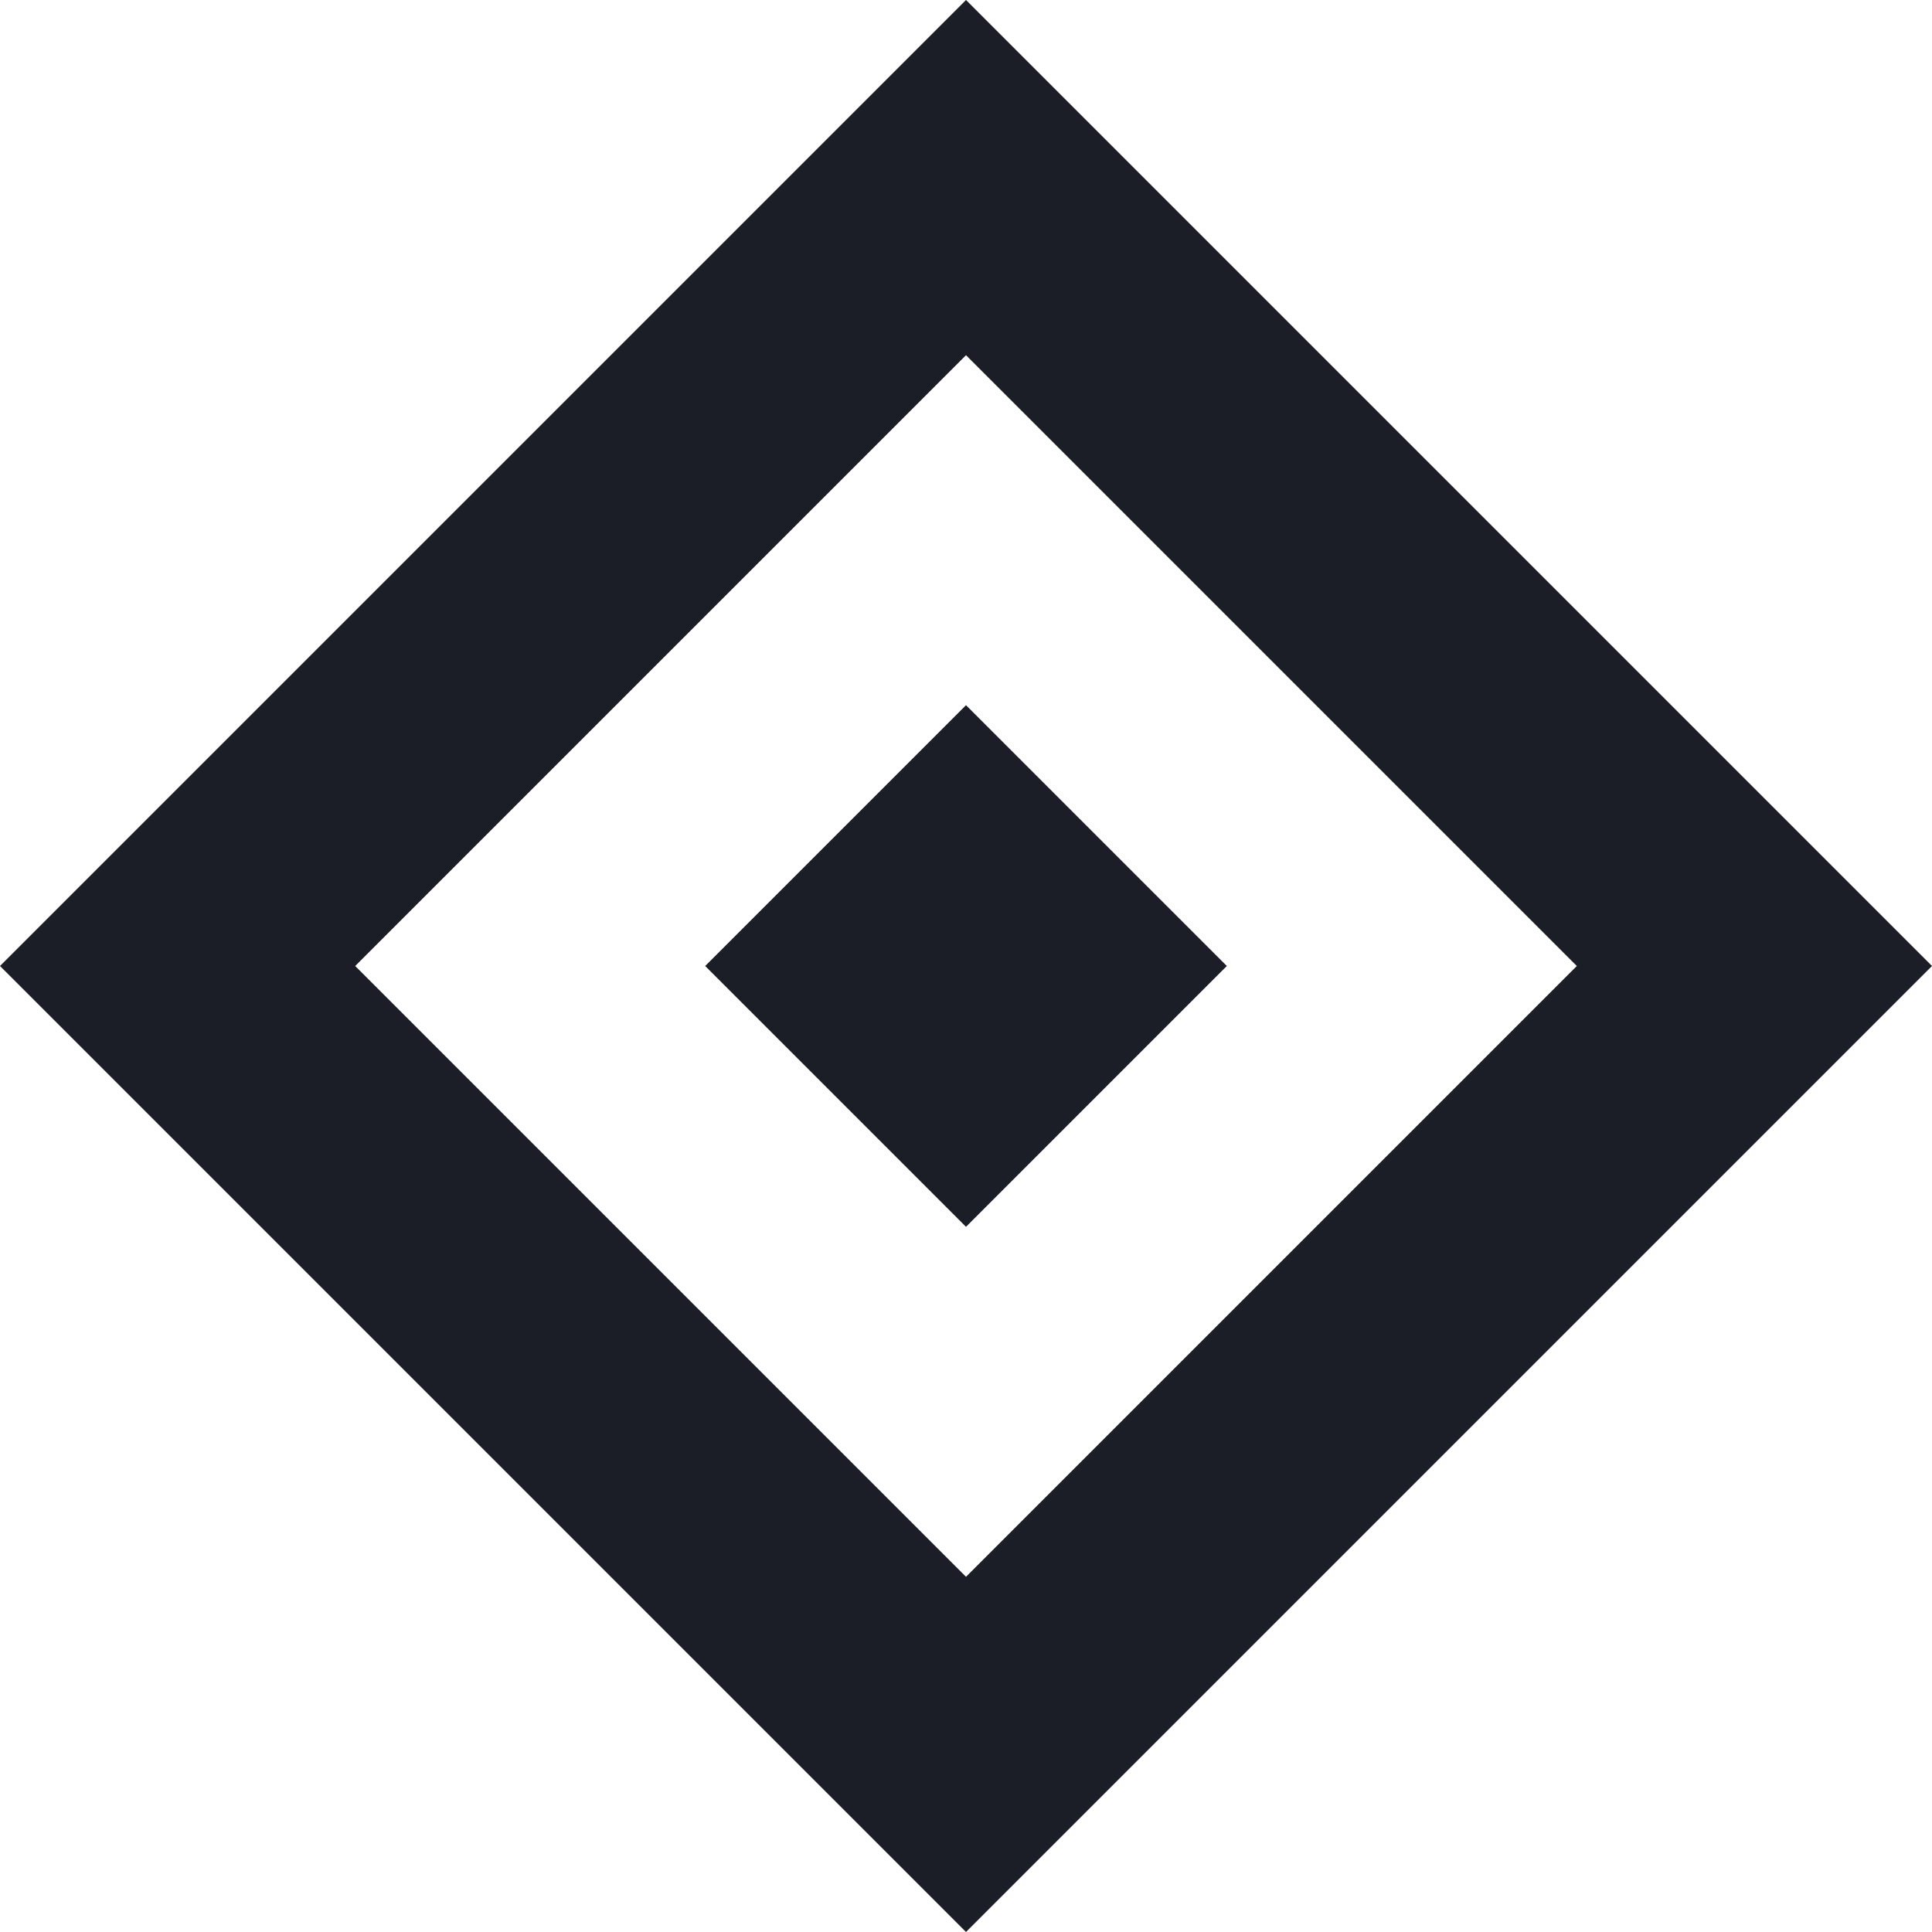
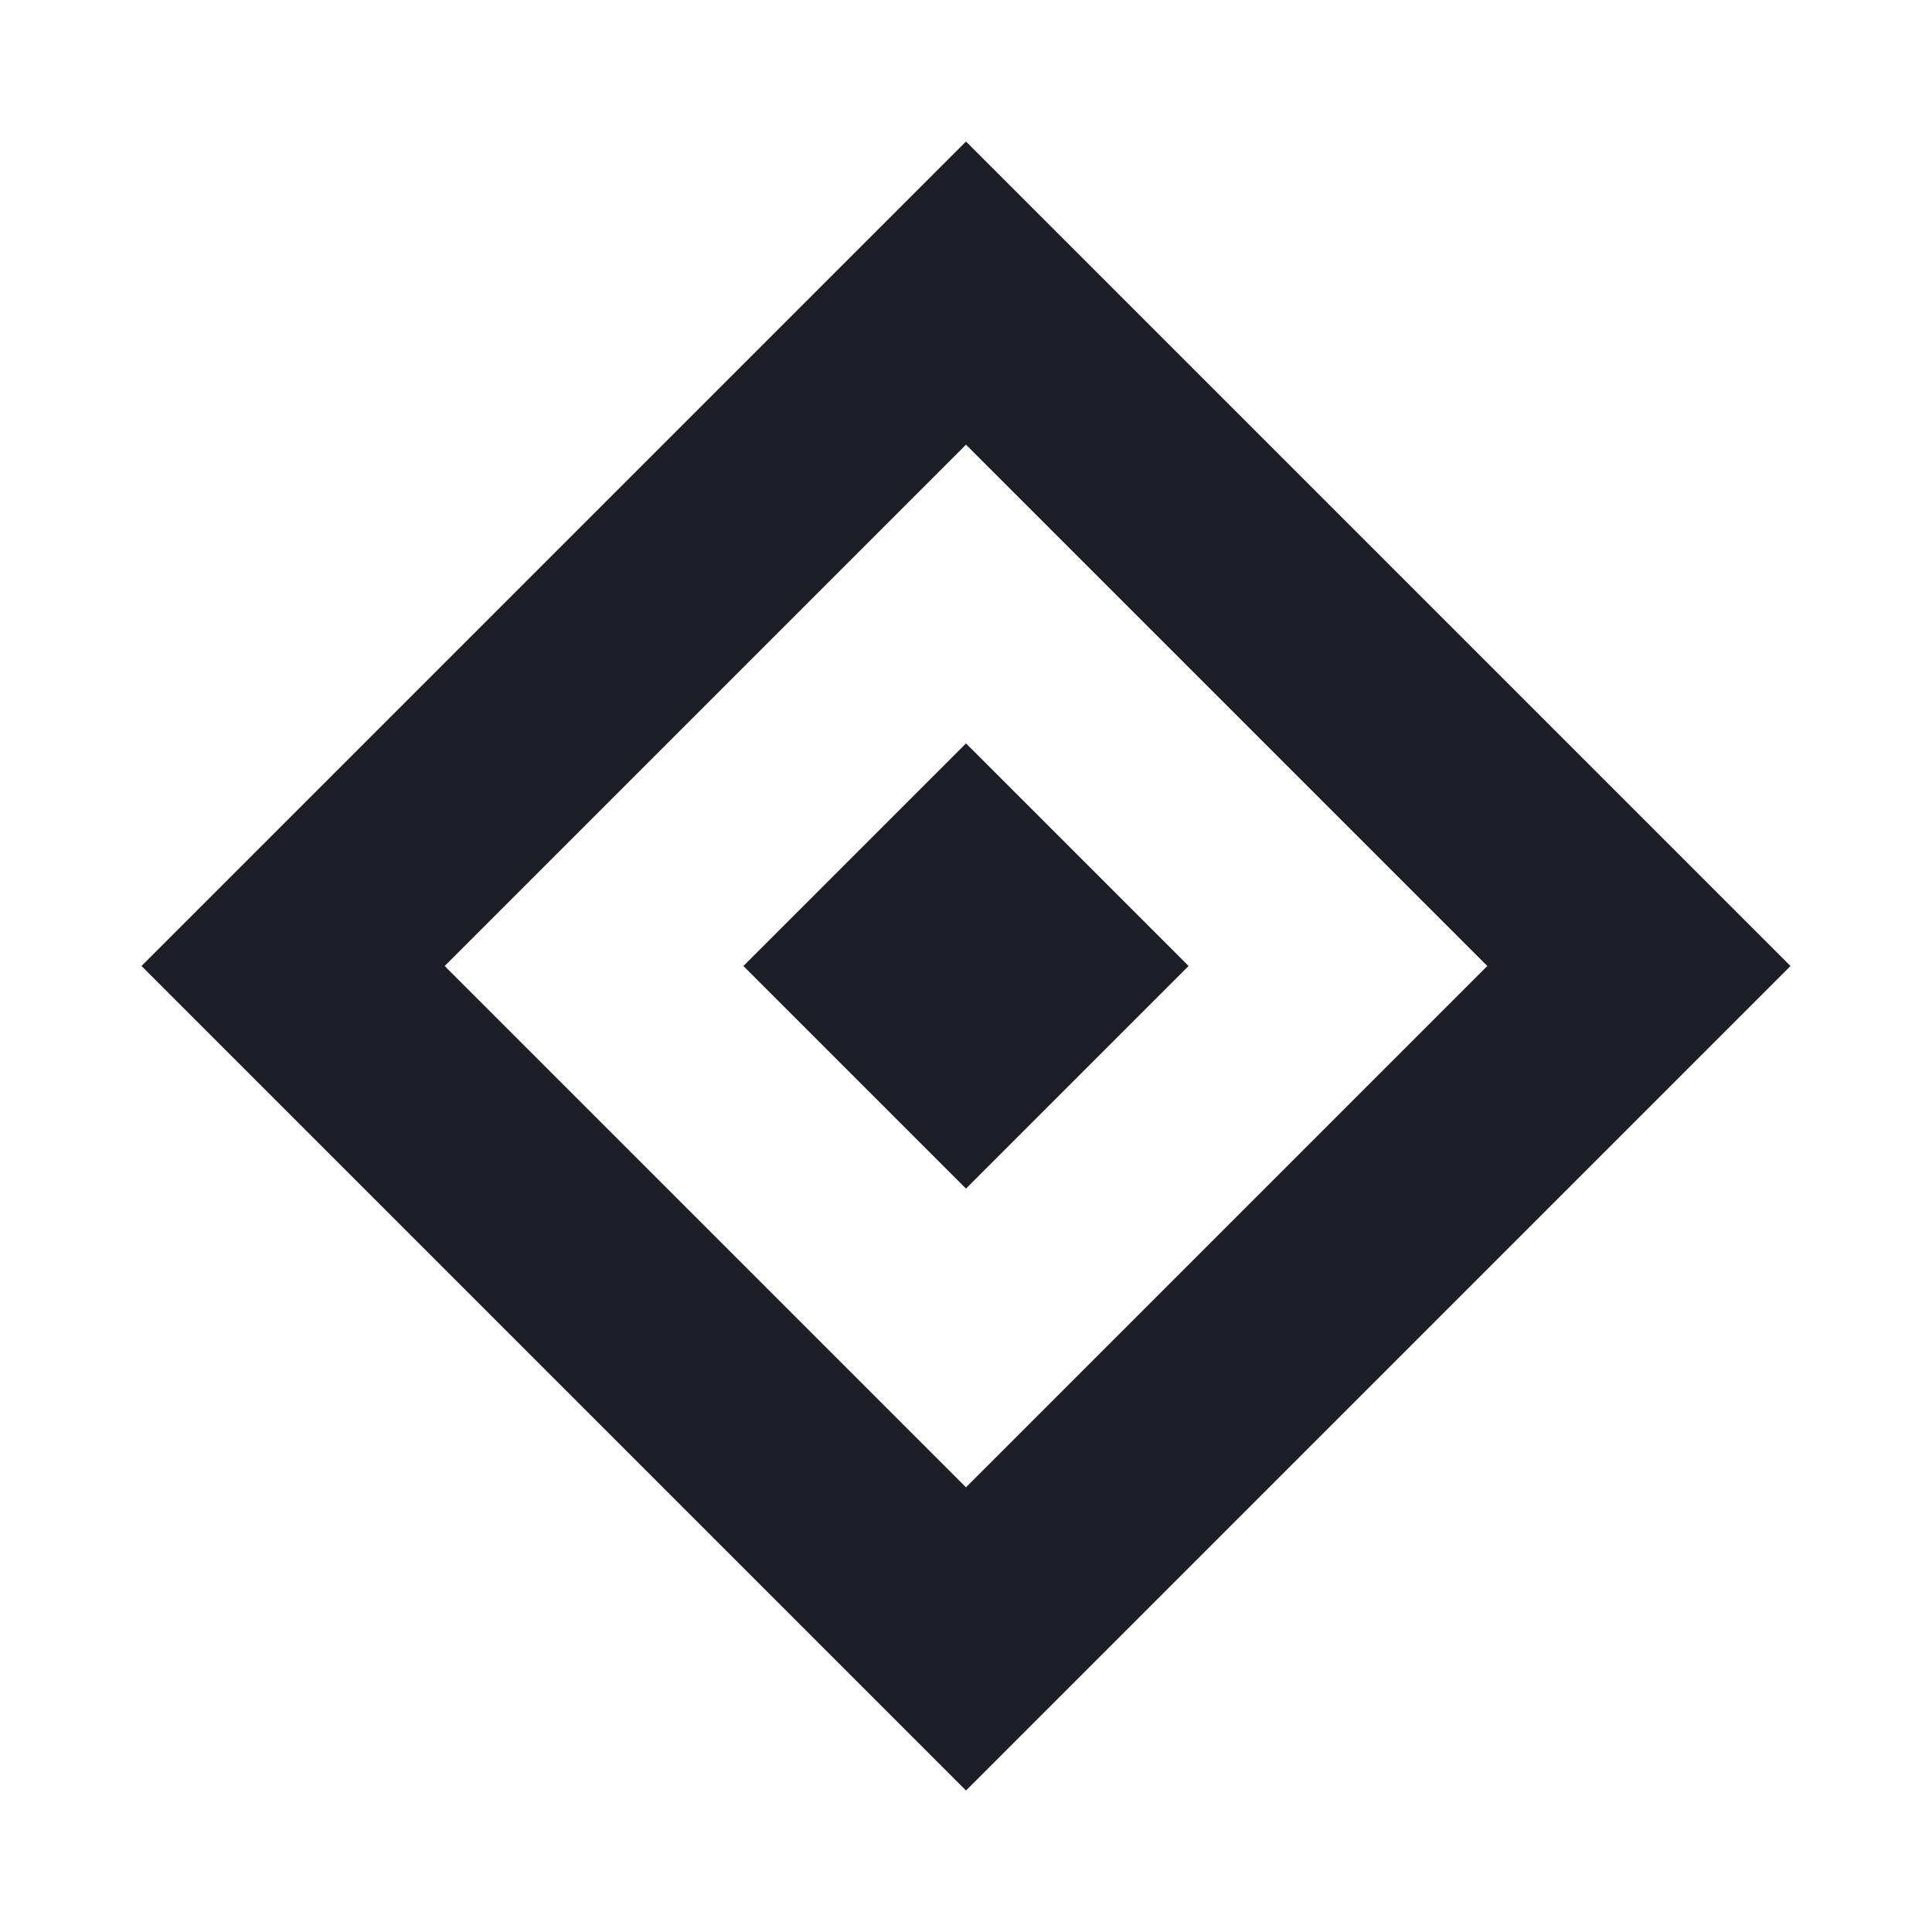
<svg xmlns="http://www.w3.org/2000/svg" width="1024" height="1024" viewBox="0 0 1024 1024" fill="none">
  <g clip-path="url(#clip0_1_2)">
    <rect width="1024" height="1024" fill="white" />
    <rect width="1024" height="1024" fill="white" />
-     <path fill-rule="evenodd" clip-rule="evenodd" d="M835.74 512L512 188.26L188.26 512L512 835.74L835.74 512ZM512 -2.47955e-05L-3.75224e-05 512L512 1024L1024 512L512 -2.47955e-05Z" fill="#1B1E26" />
-     <rect x="512" y="373.76" width="195.501" height="195.501" transform="rotate(45 512 373.76)" fill="#1B1E26" />
+     <path fill-rule="evenodd" clip-rule="evenodd" d="M788.317 512L512 235.683L235.683 512L512 788.317L788.317 512ZM512 75L75 512L512 949L949 512L512 75Z" fill="#1B1E26" />
+     <rect x="512" y="394.01" width="166.863" height="166.863" transform="rotate(45 512 394.01)" fill="#1B1E26" />
  </g>
  <defs>
    <clipPath id="clip0_1_2">
      <rect width="1024" height="1024" fill="white" />
    </clipPath>
  </defs>
</svg>
